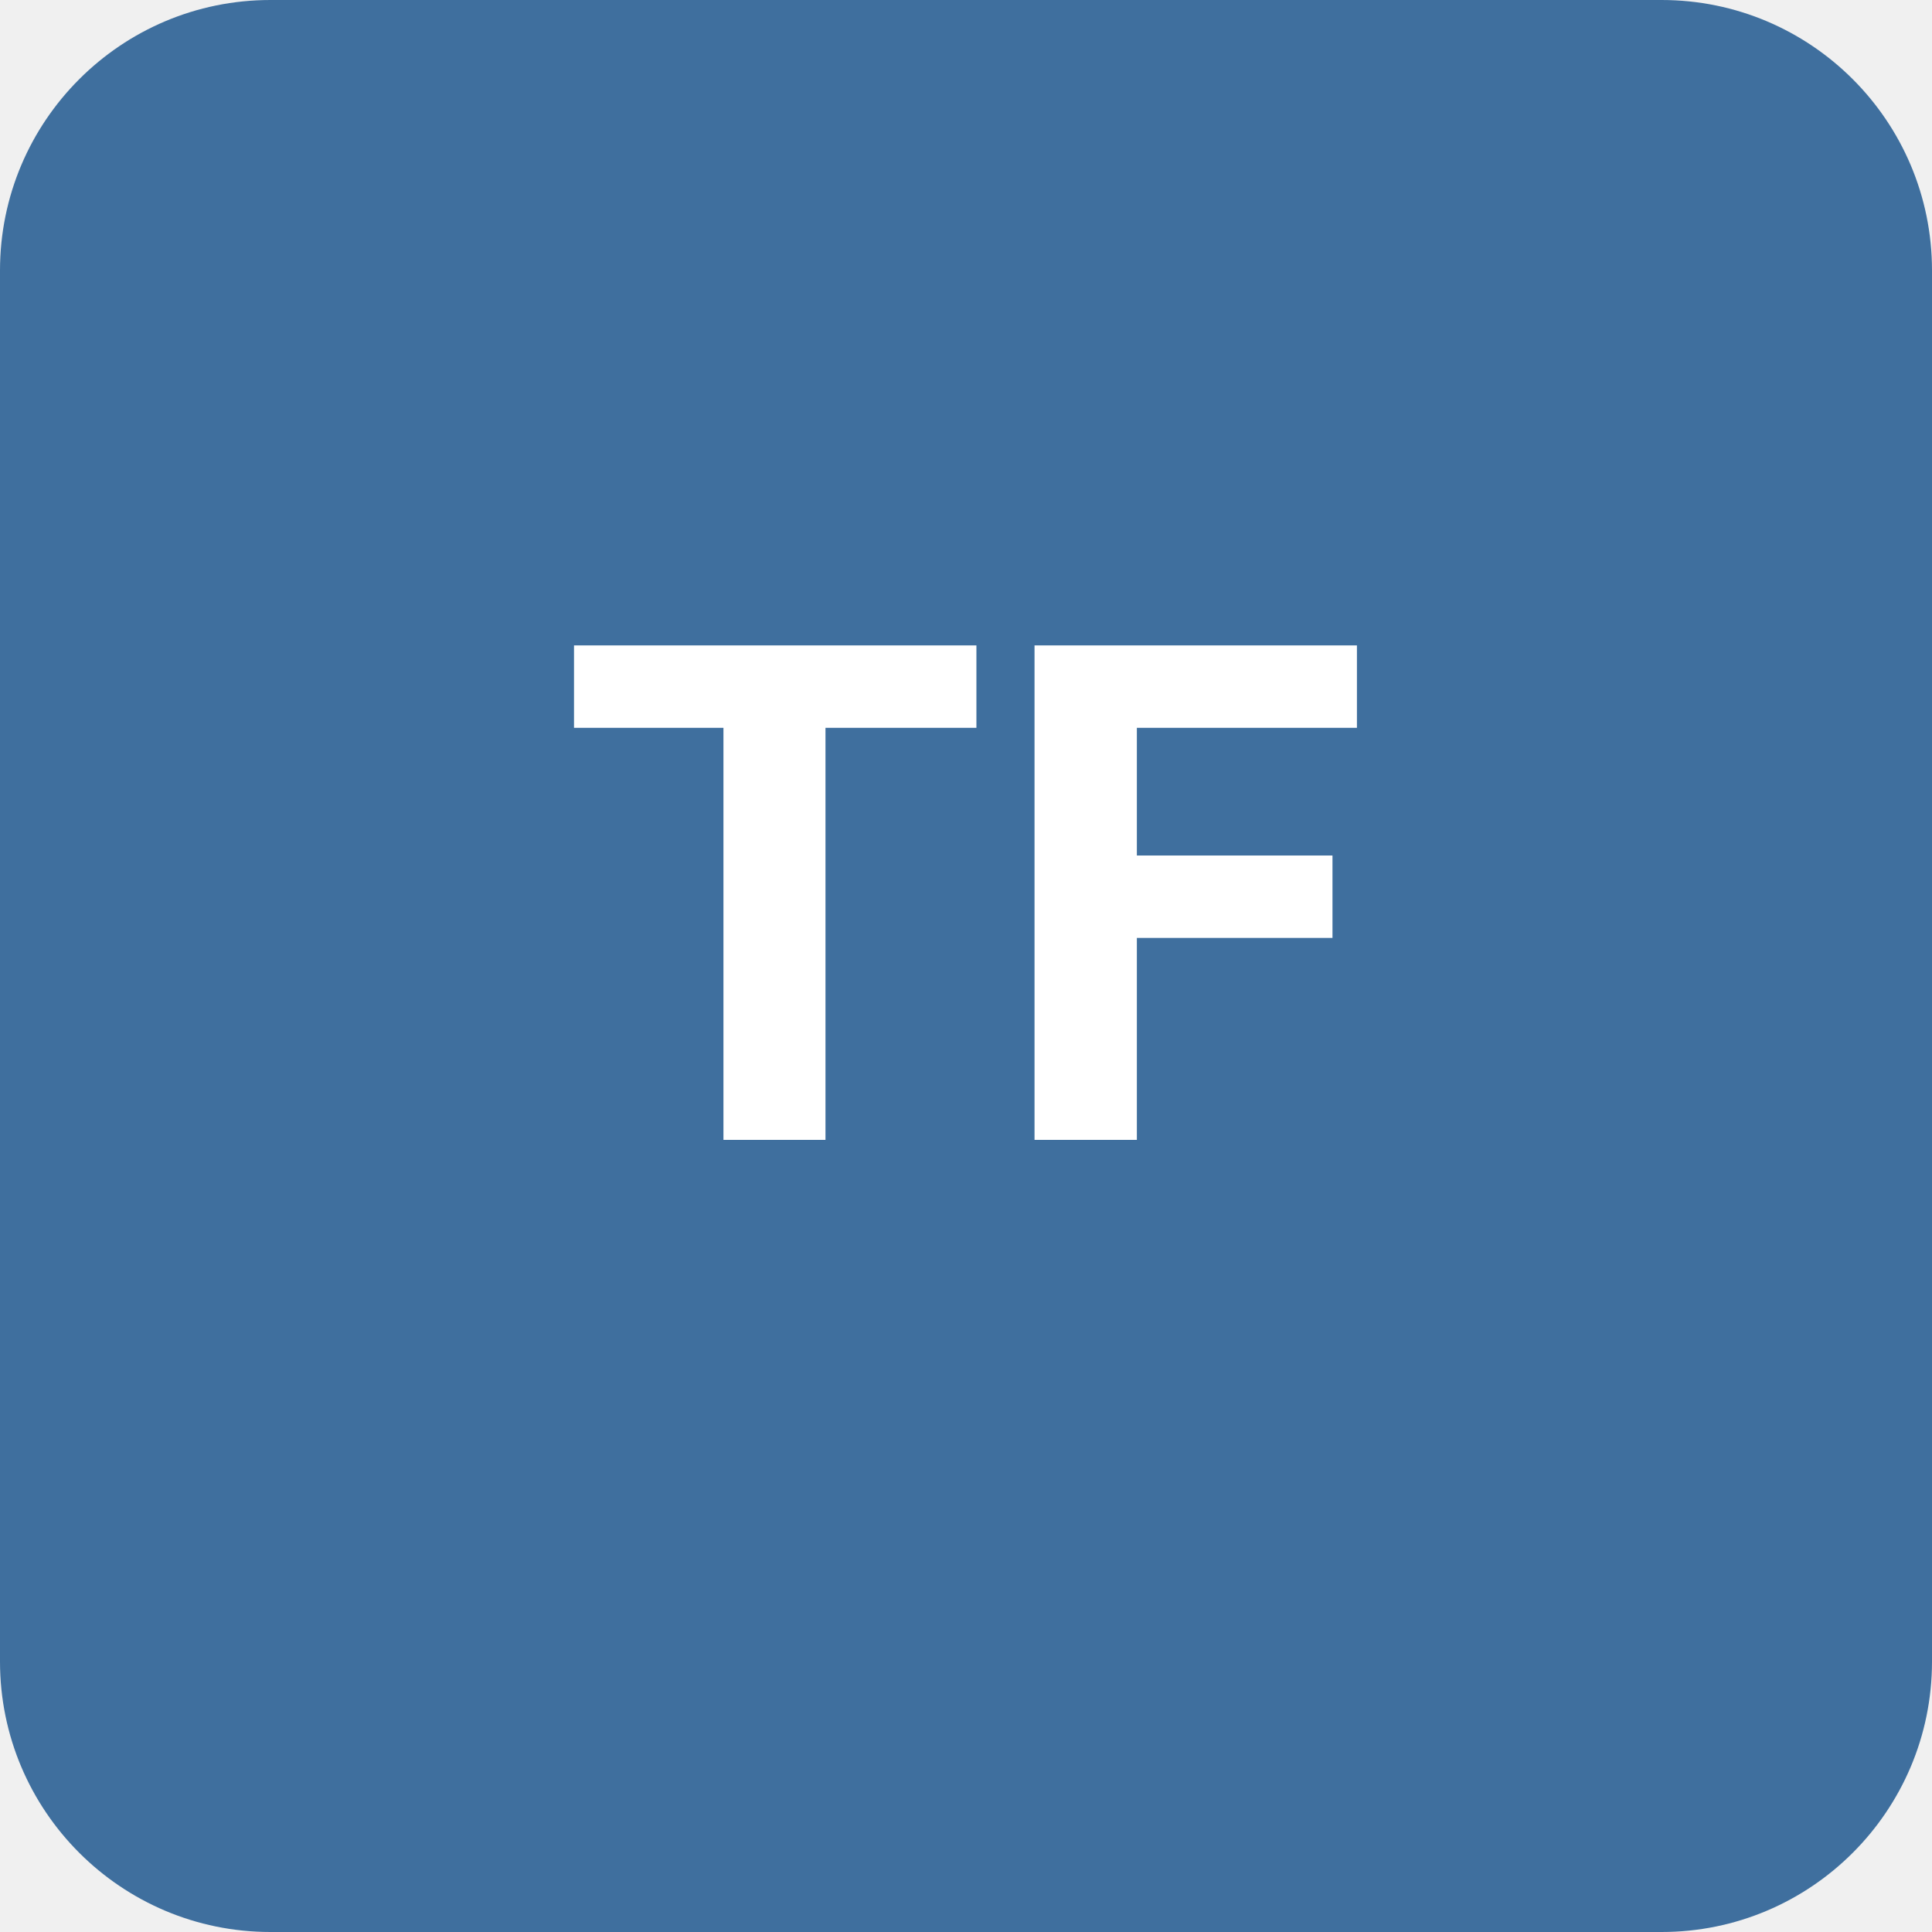
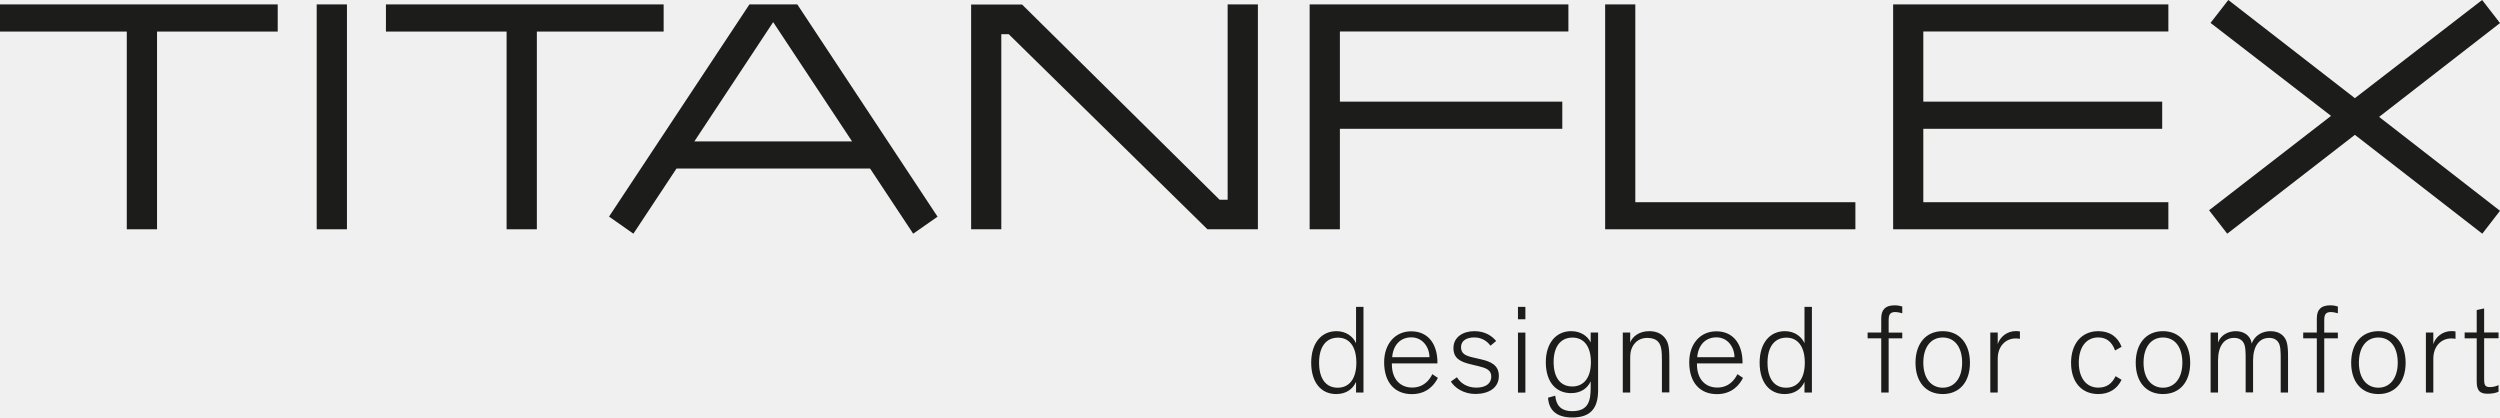
- <svg xmlns="http://www.w3.org/2000/svg" viewBox="0 0 100 100" role="img" aria-labelledby="title">
-   <rect x="0" y="0" width="100" height="100" rx="14" fill="#3f6f9e" />
-   <text x="50" y="59" text-anchor="middle" fill="#fff" font-family="Fraunces, Poppins, system-ui, -apple-system, 'Segoe UI', Roboto, 'Helvetica Neue'" font-size="36" font-weight="700">TF</text>
+ <svg xmlns="http://www.w3.org/2000/svg" version="1.1" id="Ebene_1" x="0px" y="0px" viewBox="0 0 323.18 53.97" style="enable-background:new 0 0 323.18 53.97;" xml:space="preserve">
+   <style type="text/css">
+ 	.st0{fill:#1c1c1a;}
+ </style>
+   <g>
+     <polygon class="st0" points="169.3,29.64 173.21,29.64 173.21,16.65 201.96,16.65 201.96,13.14 173.21,13.14 173.21,4.07    202.75,4.07 202.75,0.57 169.3,0.57  " />
+     <polygon class="st0" points="244.73,29.64 280.31,29.64 280.31,26.14 248.63,26.14 248.63,16.65 279.51,16.65 279.51,13.14    248.63,13.14 248.63,4.07 280.31,4.07 280.31,0.57 244.73,0.57  " />
+     <polygon class="st0" points="211.4,0.57 207.5,0.57 207.5,29.64 239.85,29.64 239.85,26.14 211.4,26.14  " />
+     <polygon class="st0" points="158.7,25.82 157.66,25.82 132.13,0.59 125.54,0.59 125.54,29.64 129.44,29.64 129.44,4.42 130.4,4.42    156.09,29.64 162.61,29.64 162.61,0.57 158.7,0.57  " />
+     <polygon class="st0" points="85.79,0.57 49.89,0.57 49.89,4.08 65.49,4.08 65.49,29.64 69.4,29.64 69.4,4.08 85.79,4.08  " />
+     <polygon class="st0" points="0,4.08 16.39,4.08 16.39,29.64 20.3,29.64 20.3,4.08 35.9,4.08 35.9,0.57 0,0.57  " />
+     <polygon class="st0" points="40.94,29.64 44.85,29.64 44.85,0.57 40.94,0.57  " />
+     <path class="st0" d="M96.88,0.57L78.73,28l3.15,2.21l5.57-8.42h25.03l5.57,8.42l3.15-2.2L103.07,0.57L96.88,0.57L96.88,0.57z    M89.76,18.28L99.95,2.86l10.2,15.42H89.76L89.76,18.28z" />
+     <polygon class="st0" points="307.55,15.11 323.18,2.98 320.87,0 304.42,12.69 288.06,0 285.76,2.96 301.34,14.98 285.57,27.18    287.92,30.21 304.42,17.43 320.89,30.21 323.18,27.25  " />
+     <path class="st0" d="M172.73,50.94c1.32,0,2.17-0.67,2.57-1.58v1.38h0.96V39.67h-0.96v4.7c-0.38-0.86-1.29-1.56-2.53-1.56   c-1.92,0-3.27,1.5-3.27,4.09C169.51,49.51,170.83,50.94,172.73,50.94L172.73,50.94L172.73,50.94z M175.34,46.89   c0,2.09-0.93,3.23-2.41,3.23c-1.53,0-2.41-1.17-2.41-3.24c0-2.1,0.94-3.23,2.44-3.23C174.41,43.64,175.34,44.77,175.34,46.89   L175.34,46.89z M185.16,48.37c-0.36,0.75-1.12,1.73-2.61,1.73c-1.45,0-2.62-0.99-2.62-3.01v-0.11h5.89v-0.13   c0-2.3-1.14-4.02-3.39-4.02c-2.09,0-3.5,1.64-3.5,4c0,2.64,1.4,4.12,3.58,4.12c1.97,0,2.93-1.22,3.37-2.1L185.16,48.37   L185.16,48.37z M182.44,43.61c1.5,0,2.35,1.32,2.35,2.57h-4.82C180.09,44.62,181.02,43.61,182.44,43.61L182.44,43.61z    M193.41,44.08c-0.55-0.67-1.46-1.27-2.82-1.27c-1.48,0-2.7,0.78-2.7,2.18c0,1.29,0.81,1.76,2.18,2.09l1.08,0.26   c0.93,0.23,1.63,0.47,1.63,1.34c0,0.83-0.62,1.42-1.92,1.43c-1.17,0-2.04-0.55-2.52-1.34l-0.78,0.55c0.49,0.81,1.64,1.61,3.19,1.61   c1.74-0.02,3.01-0.81,3.01-2.33c0-1.38-1.01-1.86-2.31-2.15l-1.03-0.24c-1.03-0.23-1.55-0.52-1.55-1.34c0-0.86,0.77-1.25,1.71-1.25   c1.03,0,1.71,0.54,2.1,1.07L193.41,44.08L193.41,44.08z M197.19,43h-0.96v7.75h0.96V43L197.19,43z M197.19,39.67h-0.96v1.6h0.96   V39.67L197.19,39.67z M206.59,42.99h-0.96v1.27c-0.41-0.83-1.29-1.45-2.53-1.45c-1.92,0-3.27,1.51-3.27,4.02   c0,2.51,1.28,3.99,3.26,3.99c1.27,0,2.13-0.62,2.54-1.53v0.8c0,1.68-0.26,3.06-2.38,3.06c-1.58,0-2.1-0.88-2.2-2l-0.93,0.26   c0.08,1.45,0.93,2.56,3.13,2.56c2.3,0,3.34-1.11,3.34-3.53L206.59,42.99L206.59,42.99z M205.66,46.82c0,2.02-0.93,3.14-2.41,3.14   c-1.53,0-2.41-1.14-2.41-3.16c0-2.05,0.95-3.16,2.44-3.16C204.73,43.64,205.66,44.75,205.66,46.82L205.66,46.82z M215.8,46.36   c0-1.73-0.2-2.25-0.68-2.8c-0.46-0.5-1.12-0.75-1.92-0.75c-1.32,0-2.17,0.71-2.46,1.46v-1.28h-0.96v7.75h0.96v-4.61   c0-0.65,0.19-1.33,0.65-1.81c0.36-0.39,0.88-0.64,1.58-0.64c0.63,0,1.09,0.18,1.38,0.5c0.41,0.44,0.49,1.16,0.49,2.38v4.17h0.96   L215.8,46.36L215.8,46.36z M224.6,48.37c-0.36,0.75-1.12,1.73-2.61,1.73c-1.45,0-2.62-0.99-2.62-3.01v-0.11h5.89v-0.13   c0-2.3-1.14-4.02-3.39-4.02c-2.09,0-3.5,1.64-3.5,4c0,2.64,1.4,4.12,3.58,4.12c1.97,0,2.93-1.22,3.37-2.1L224.6,48.37L224.6,48.37z    M221.88,43.61c1.5,0,2.34,1.32,2.34,2.57h-4.82C219.53,44.62,220.46,43.61,221.88,43.61L221.88,43.61z M230.7,50.94   c1.32,0,2.17-0.67,2.57-1.58v1.38h0.96V39.67h-0.96v4.7c-0.37-0.86-1.29-1.56-2.53-1.56c-1.92,0-3.27,1.5-3.27,4.09   C227.48,49.51,228.8,50.94,230.7,50.94L230.7,50.94L230.7,50.94z M233.31,46.89c0,2.09-0.93,3.23-2.41,3.23   c-1.53,0-2.41-1.17-2.41-3.24c0-2.1,0.95-3.23,2.44-3.23C232.38,43.64,233.31,44.77,233.31,46.89L233.31,46.89z M245.91,43h-1.76   v-1.63c0-0.44,0.07-0.68,0.24-0.85c0.13-0.11,0.31-0.18,0.59-0.18c0.33,0,0.67,0.08,0.93,0.16v-0.88   c-0.23-0.07-0.55-0.15-0.99-0.15c-0.57,0-1.06,0.13-1.37,0.49c-0.23,0.26-0.36,0.62-0.36,1.27v1.76h-1.76v0.75h1.76v7h0.96v-7h1.76   V43L245.91,43z M247.62,46.9c0,2.44,1.32,4.04,3.52,4.04c2.2,0,3.52-1.59,3.52-4.04c0-2.46-1.33-4.09-3.52-4.09   S247.62,44.44,247.62,46.9L247.62,46.9z M248.63,46.89c0-2.02,0.98-3.26,2.51-3.26s2.51,1.22,2.51,3.26c0,2-1.01,3.23-2.51,3.23   C249.64,50.11,248.63,48.91,248.63,46.89L248.63,46.89z M261.12,42.85c-0.18-0.03-0.34-0.05-0.52-0.05c-1.17,0-2.07,0.78-2.35,1.69   v-1.5h-0.96v7.75h0.96v-4.38c0-1.56,0.98-2.61,2.33-2.61c0.18,0,0.36,0.02,0.54,0.05V42.85L261.12,42.85z M274.26,44.83   c-0.49-1.27-1.5-2.02-3.01-2.02c-2.13,0-3.52,1.59-3.52,4.09c0,2.48,1.35,4.04,3.52,4.04c1.45,0,2.46-0.7,3.01-1.84l-0.77-0.47   c-0.49,0.99-1.17,1.48-2.25,1.48c-1.5,0-2.51-1.21-2.51-3.23c0-2.02,0.98-3.26,2.51-3.26c1.09,0,1.79,0.6,2.18,1.69L274.26,44.83   L274.26,44.83z M276.09,46.9c0,2.44,1.32,4.04,3.52,4.04s3.52-1.59,3.52-4.04c0-2.46-1.33-4.09-3.52-4.09S276.09,44.44,276.09,46.9   L276.09,46.9z M277.1,46.89c0-2.02,0.98-3.26,2.51-3.26s2.51,1.22,2.51,3.26c0,2-1.01,3.23-2.51,3.23   C278.11,50.11,277.1,48.91,277.1,46.89L277.1,46.89z M294.82,50.74h0.96v-4.69c0-1.51-0.15-2.18-0.71-2.7   c-0.44-0.39-0.98-0.54-1.55-0.54c-1.17,0-2.09,0.63-2.44,1.61c-0.15-1.12-1.11-1.61-2.05-1.61c-1.01,0-1.97,0.52-2.3,1.48v-1.3   h-0.96v7.75h0.96V46.6c0-1.84,0.77-2.92,2.07-2.92c0.59,0,0.95,0.23,1.14,0.49c0.36,0.47,0.36,1.19,0.36,2.36v4.2h0.96v-4.14   c0-1.81,0.77-2.91,2.07-2.91c0.59,0,0.95,0.23,1.14,0.49c0.36,0.47,0.36,1.19,0.36,2.36v4.21H294.82z M302.22,43h-1.76v-1.63   c0-0.44,0.07-0.68,0.24-0.85c0.13-0.11,0.31-0.18,0.59-0.18c0.33,0,0.67,0.08,0.93,0.16v-0.88c-0.23-0.07-0.55-0.15-0.99-0.15   c-0.57,0-1.06,0.13-1.37,0.49c-0.23,0.26-0.36,0.62-0.36,1.27v1.76h-1.76v0.75h1.76v7h0.96v-7h1.76V43L302.22,43z M303.94,46.9   c0,2.44,1.32,4.04,3.52,4.04s3.52-1.59,3.52-4.04c0-2.46-1.33-4.09-3.52-4.09C305.27,42.82,303.94,44.44,303.94,46.9L303.94,46.9z    M304.94,46.89c0-2.02,0.98-3.26,2.51-3.26s2.51,1.22,2.51,3.26c0,2-1.01,3.23-2.51,3.23C305.95,50.11,304.94,48.91,304.94,46.89   L304.94,46.89z M317.43,42.85c-0.18-0.03-0.34-0.05-0.52-0.05c-1.17,0-2.07,0.78-2.35,1.69v-1.5h-0.96v7.75h0.96v-4.38   c0-1.56,0.98-2.61,2.33-2.61c0.18,0,0.36,0.02,0.54,0.05V42.85L317.43,42.85z M318.61,43.74h1.56v5.6c0,0.57,0.1,0.94,0.31,1.19   c0.24,0.28,0.62,0.37,1.11,0.37c0.67,0,1.12-0.13,1.4-0.26v-0.86c-0.21,0.11-0.63,0.26-1.11,0.26c-0.31,0-0.49-0.07-0.6-0.21   c-0.13-0.18-0.15-0.46-0.15-0.85v-5.25h1.86v-0.75h-1.86v-3.11l-0.96,0.21v2.9h-1.56V43.74L318.61,43.74z" />
+   </g>
</svg>
